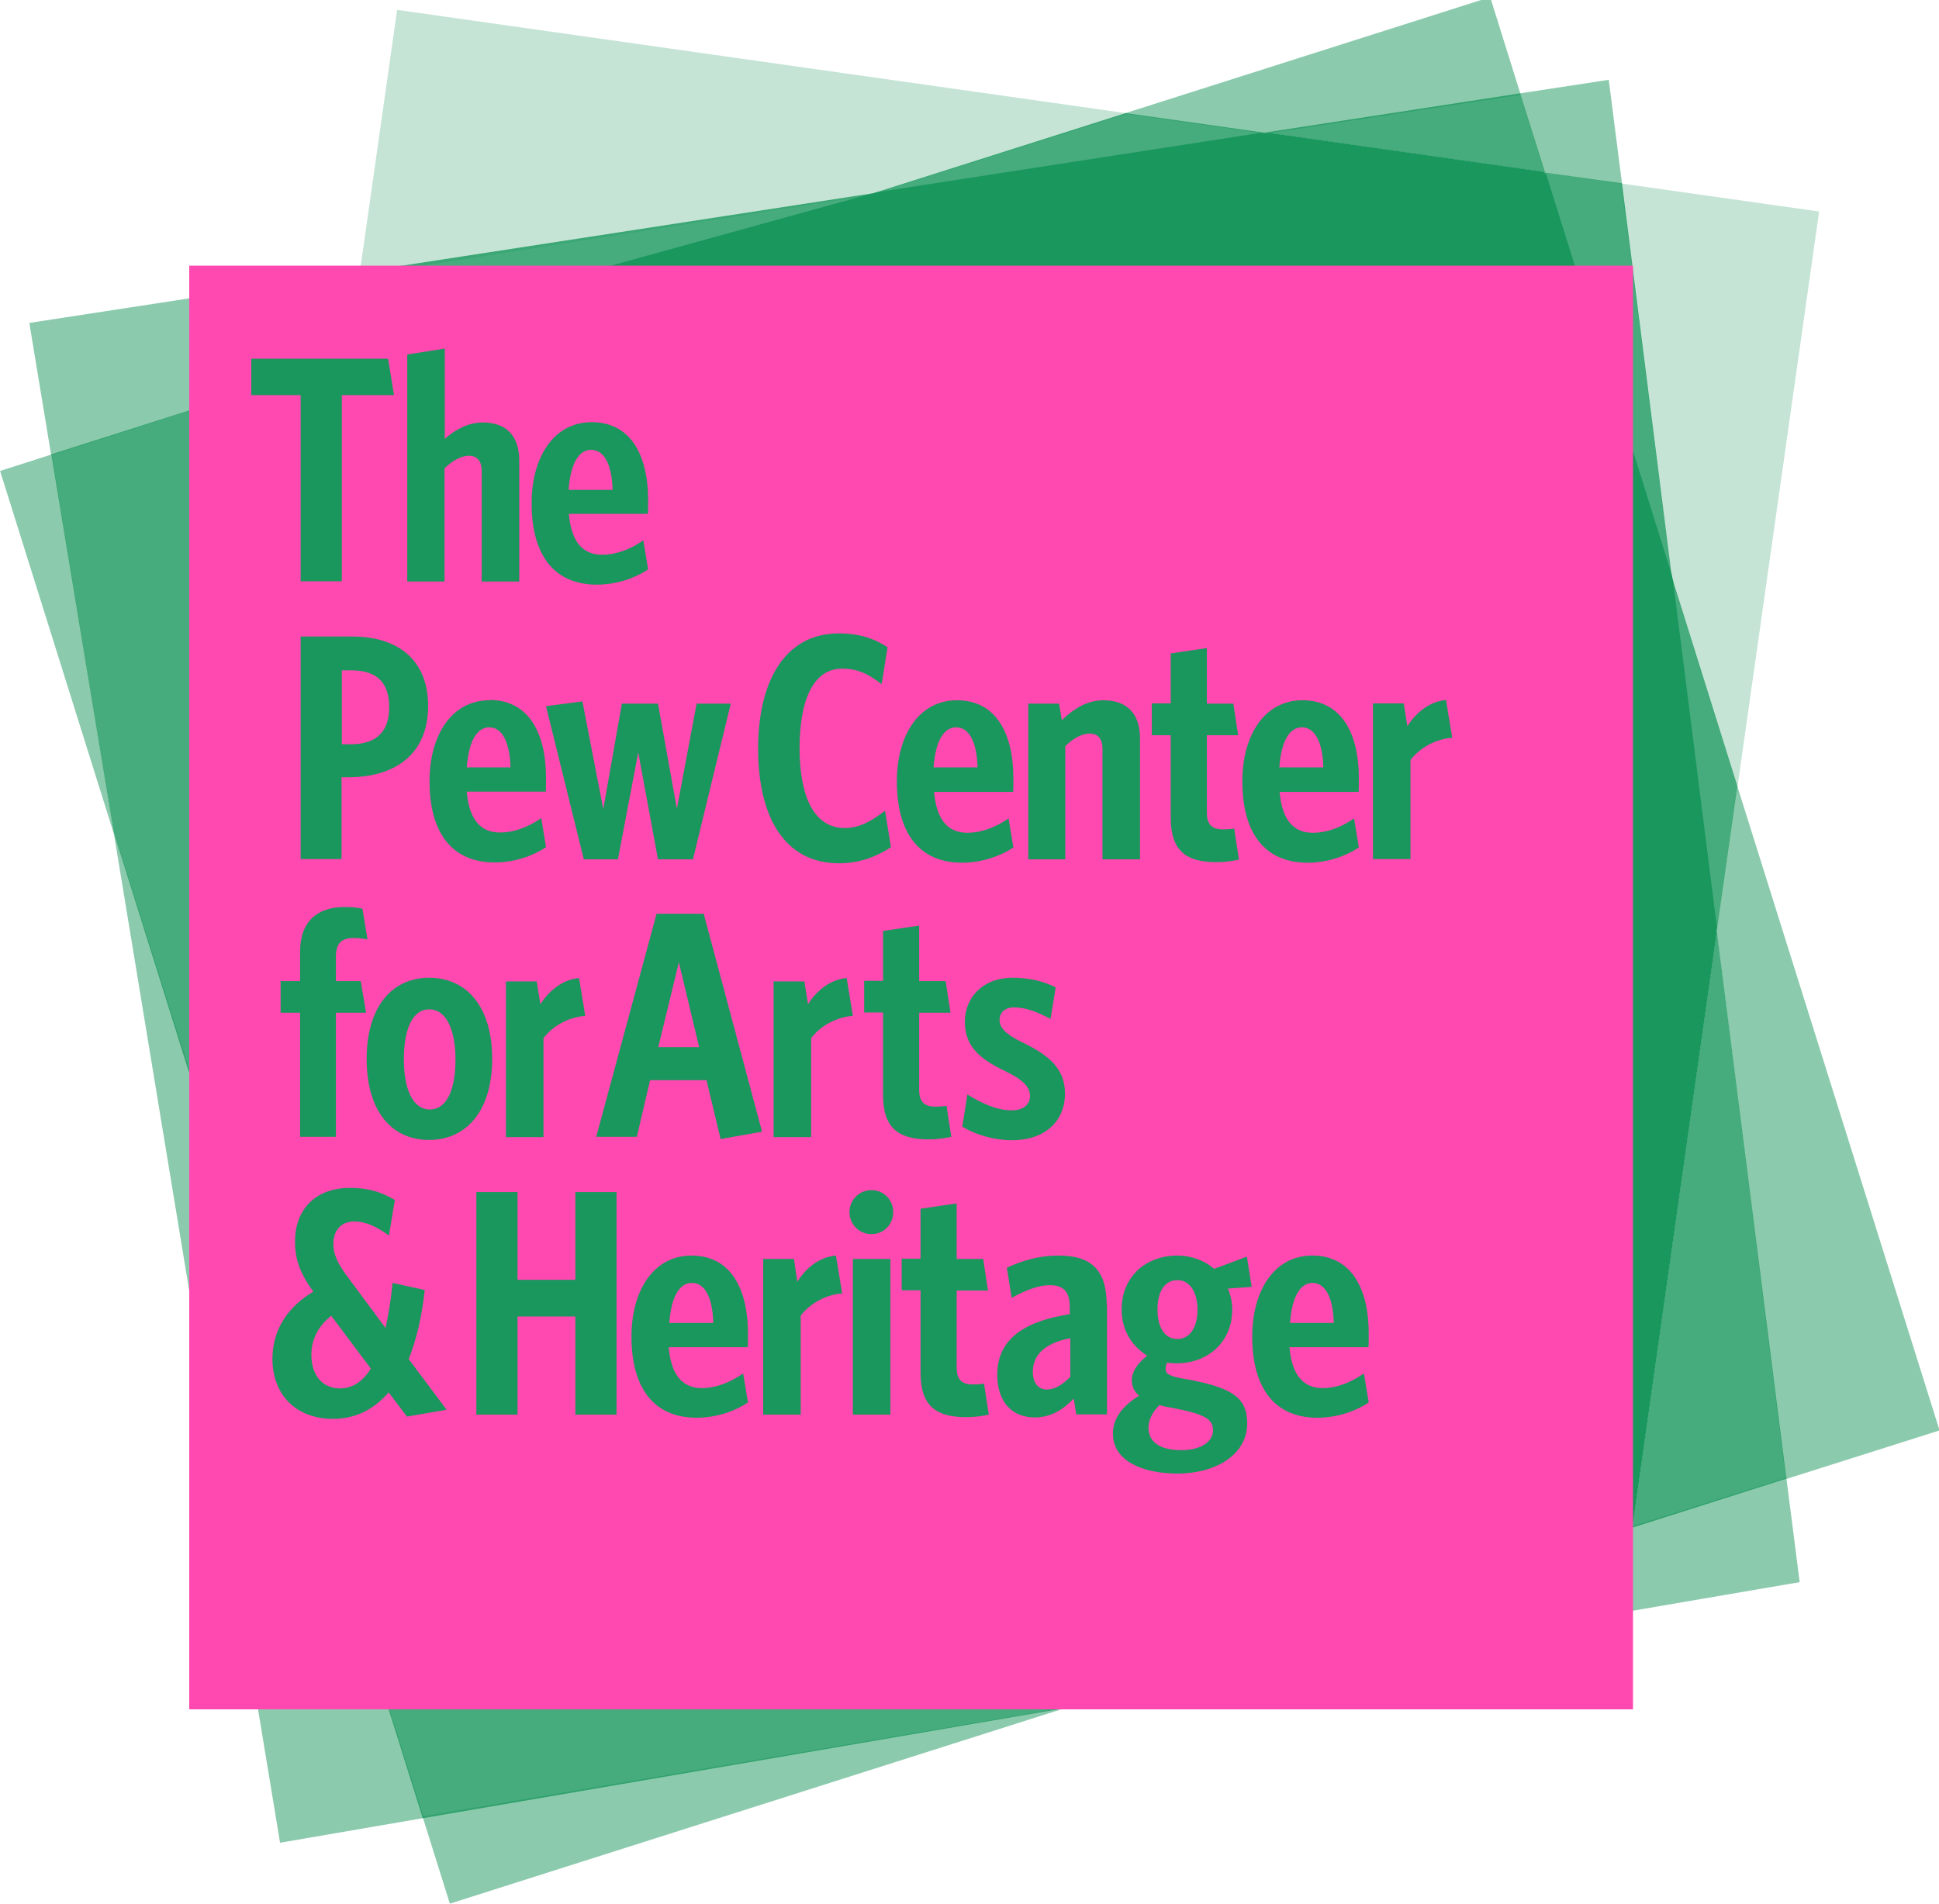
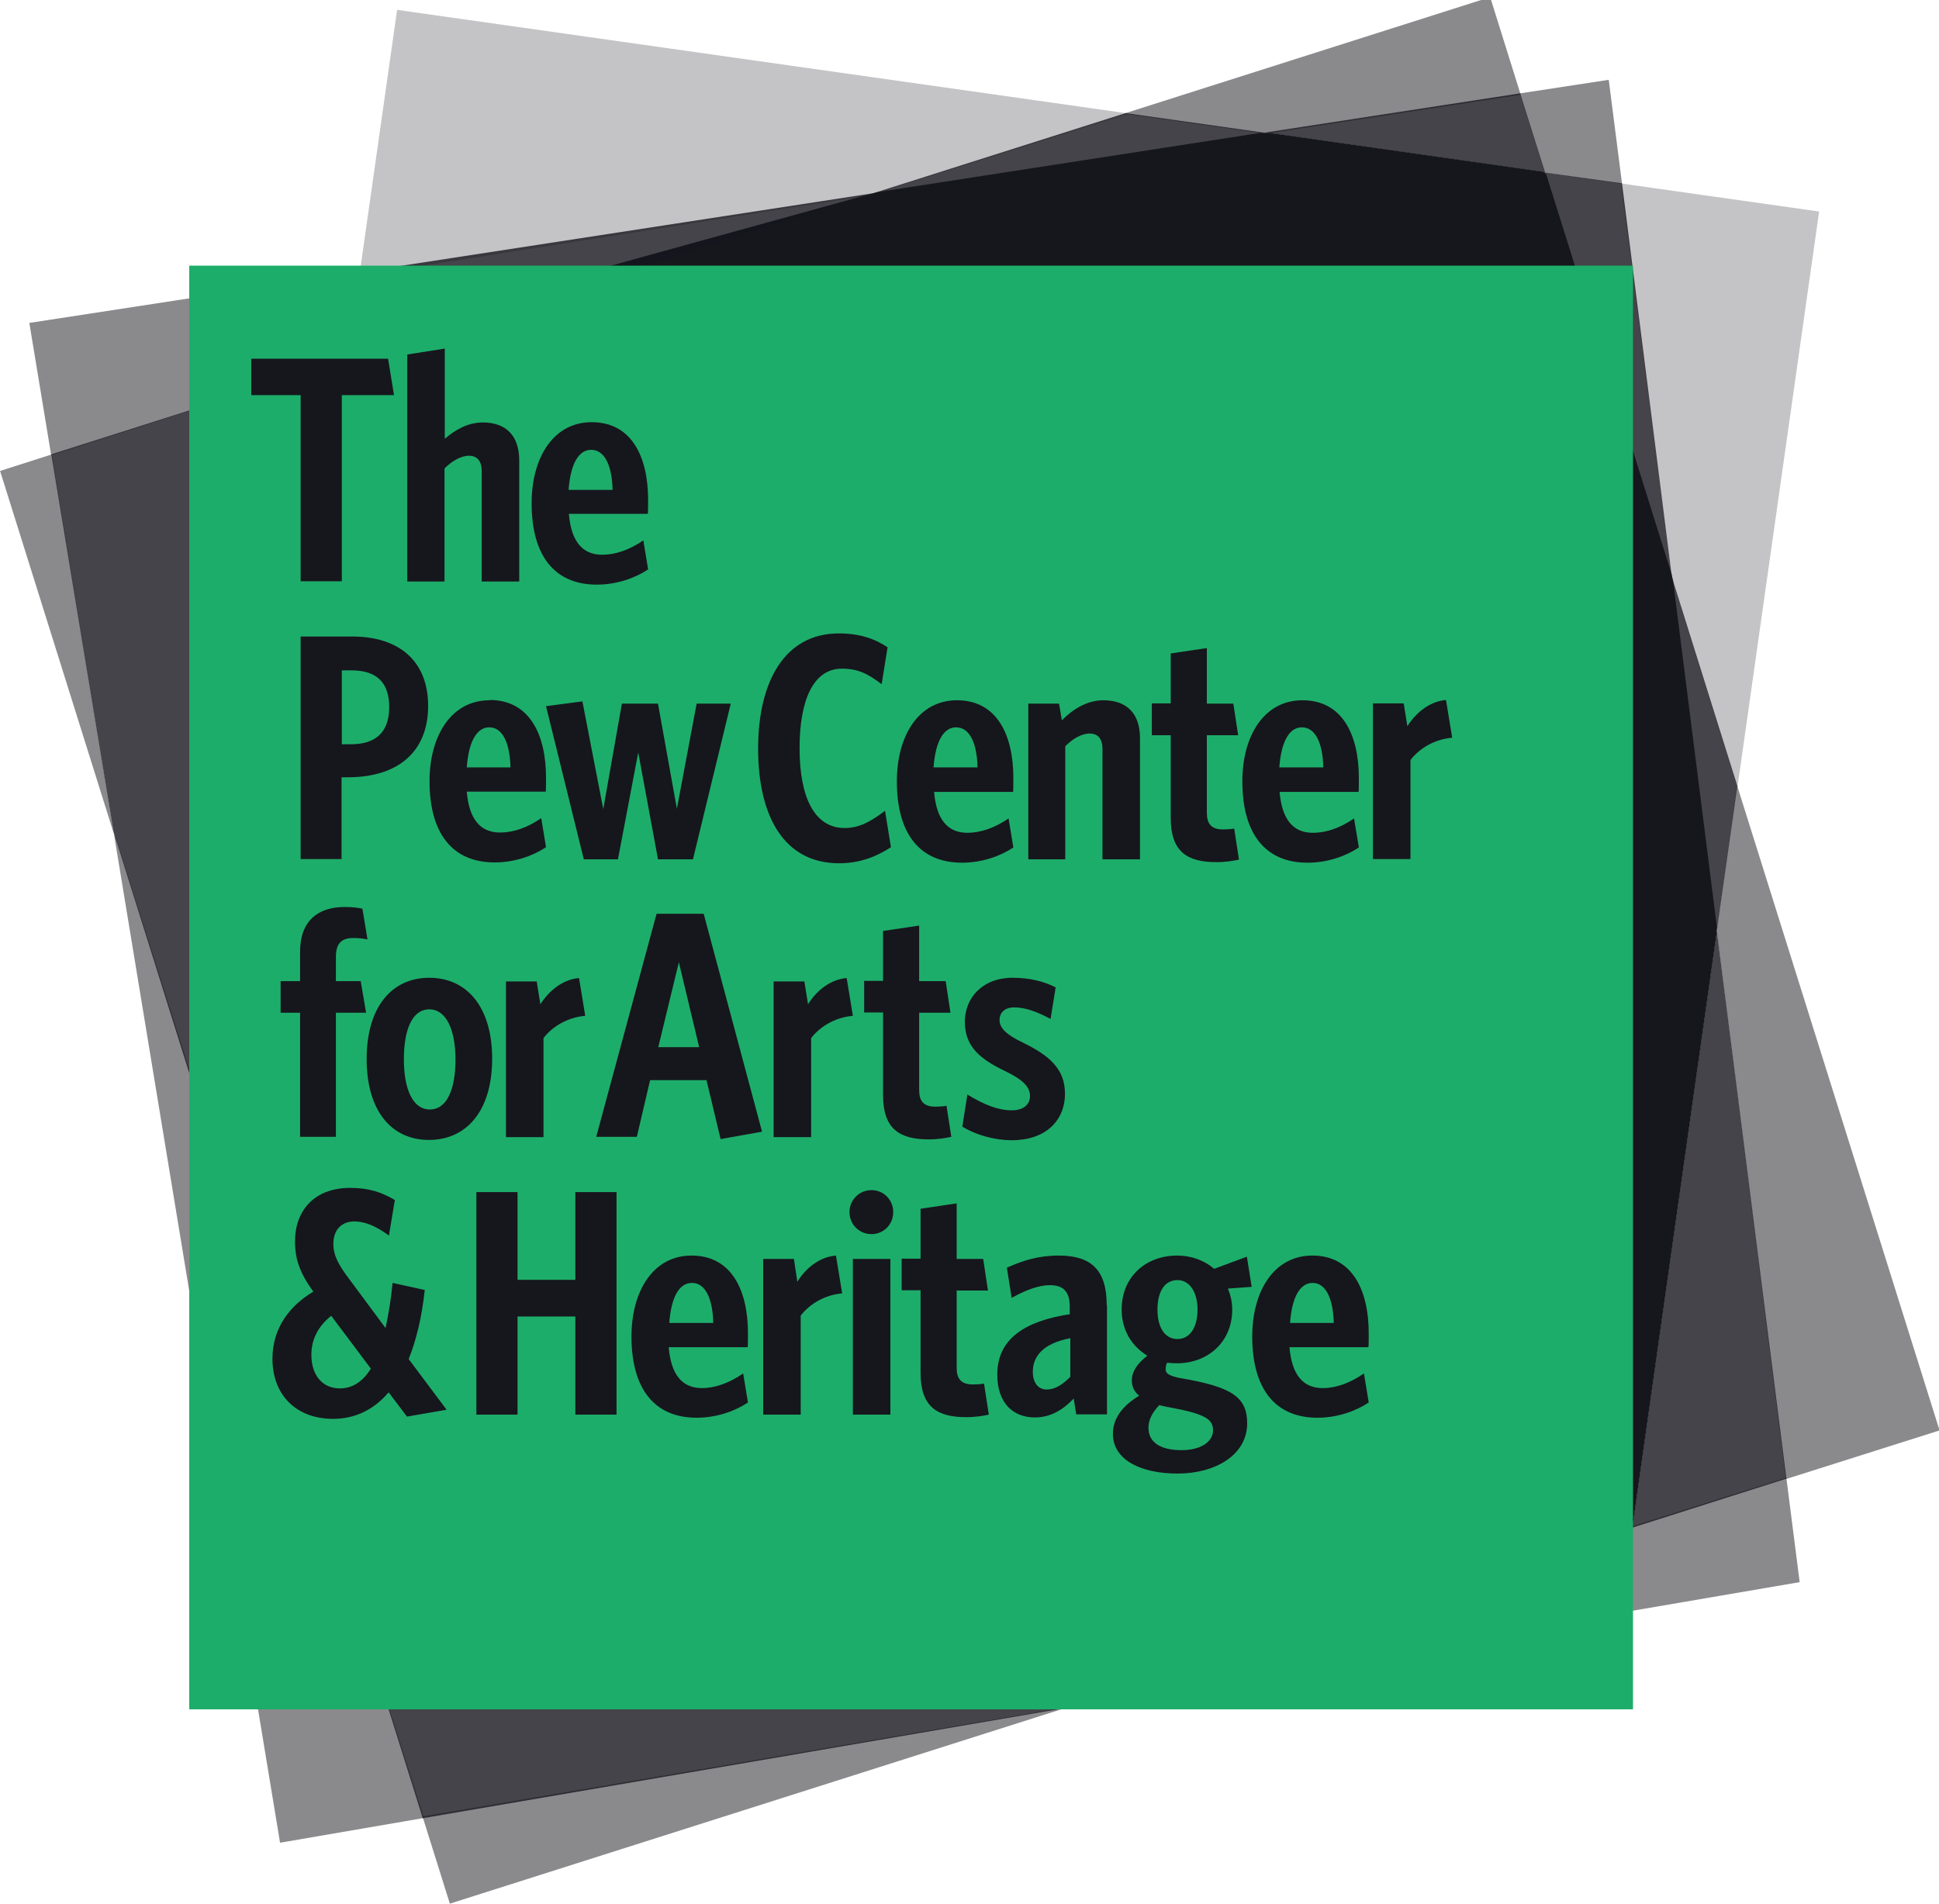
<svg xmlns="http://www.w3.org/2000/svg" xml:space="preserve" width="6.875in" height="6.75in" version="1.1" style="shape-rendering:geometricPrecision; text-rendering:geometricPrecision; image-rendering:optimizeQuality; fill-rule:evenodd; clip-rule:evenodd" viewBox="0 0 6875 6750">
  <defs>
    <style type="text/css">
   
-     .fil5 {fill:#19975D;fill-opacity:.8;fill-rule:nonzero}
-     .fil3 {fill:#19975D;fill-opacity:1;fill-rule:nonzero}
-     .fil1 {fill:#19975D;fill-opacity:.25;fill-rule:nonzero}
-     .fil6 {fill:#19975D;fill-opacity:.8;fill-rule:nonzero}
-     .fil4 {fill:#19975D;fill-opacity:.8;fill-rule:nonzero}
-     .fil2 {fill:#19975D;fill-opacity:.5;fill-rule:nonzero}
-     .fil0 {fill:#19975D;fill-opacity:.5;fill-rule:nonzero}
-     .fil7 {fill:#FF48B0;fill-opacity: 1;fill-rule:nonzero}
+     .fil5 {fill:#16161D;fill-opacity:.8;fill-rule:nonzero}
+     .fil3 {fill:#16161D;fill-opacity:1;fill-rule:nonzero}
+     .fil1 {fill:#16161D;fill-opacity:.25;fill-rule:nonzero}
+     .fil6 {fill:#16161D;fill-opacity:.8;fill-rule:nonzero}
+     .fil4 {fill:#16161D;fill-opacity:.8;fill-rule:nonzero}
+     .fil2 {fill:#16161D;fill-opacity:.5;fill-rule:nonzero}
+     .fil0 {fill:#16161D;fill-opacity:.5;fill-rule:nonzero}
+     .fil7 {fill:#1dad6a;fill-opacity: 1;fill-rule:nonzero}
   
  </style>
  </defs>
  <g id="Layer_x0020_1">
    <path class="fil0" d="M6332 5244l2 0 543 -172 -717 -2284 -1 -4 -72 511 0 9 245 1940zm-1049 -5254l0 0 -1292 411 -5 2 495 70 7 1 904 -138c0,0 -1,-3 -1,-3l-107 -342zm-5283 1679l402 1282 2 4 -220 -1344 -3 1 -181 58zm1499 4778l-1 -6 2251 -382 20 0 -2174 691 -95 -303z" />
    <path class="fil1" d="M3166 666l835 -263 -10 -2 -2583 -366 -134 943 1818 -287c15,-4 74,-24 74,-24zm2994 2126l-233 -741 0 -8 -180 -1393 4 1 699 99 -289 2037 -1 5z" />
    <path class="fil2" d="M812 4237l-400 -1263 -9 -23 318 1930 89 -630 2 -14zm464 -3272l-1172 180 77 466 1 3 1050 -337 44 -312zm5058 4278l-1 -3 -546 172 0 4 -43 303 637 -109 -47 -368zm-5590 -217l249 1508 506 -87 4 -1 -436 -1374 -323 -46zm5007 -4374l-265 -38 -9 -1 -88 -281 1 -1 314 -48 47 367 0 2z" />
    <path class="fil3" d="M6088 3291l-156 -1232 -3 -13 -2 -10 -444 -1416 -5 -8 -6 -3 -972 -138 -14 0 -16 0 -1358 210 -16 4c0,0 -1346,372 -1346,372l-956 0 -8 4876 4295 0 706 -516 1 -1 299 -2110 0 -6 0 -9z" />
    <path class="fil4" d="M5787 5417l547 -174 -247 -1943 -300 2117zm-4921 -1562l-106 -2428c0,0 -578,184 -578,184l221 1340 408 1300 56 -396zm4612 -3244l-88 -280 -904 139 992 141zm-397 5030l-1313 417 -2269 389 -431 -1375 4013 569z" />
    <polygon class="fil5" points="1259,1269 3097,685 1276,965 1234,1265 " />
    <path class="fil6" d="M4486 471l-495 -70 -894 284 1389 -214zm1442 1576l232 740 -73 514 -159 -1254z" />
    <polygon class="fil5" points="5478,612 5751,650 5928,2047 " />
    <path class="fil7" d="M5149 2616l-22 -134c-59,5 -107,46 -137,93l-13 -81 -109 0 0 552 133 0 0 -351c31,-41 86,-74 147,-79zm-577 2161l280 0c1,-3 1,-40 1,-49 0,-153 -58,-276 -200,-276 -136,0 -213,126 -213,287 0,185 81,288 231,288 72,0 137,-24 182,-54l-17 -103c-49,34 -99,52 -146,52 -72,0 -110,-50 -118,-145zm-218 -208l84 -6 -17 -107 -116 43c-35,-30 -81,-47 -131,-47 -111,0 -197,75 -197,191 0,75 37,131 91,164 -38,30 -55,58 -55,88 0,22 9,40 26,54 -61,37 -93,82 -93,135 0,96 105,141 229,141 133,0 247,-65 247,-178 0,-94 -55,-130 -240,-161 -37,-8 -49,-16 -49,-30 0,-8 1,-16 5,-24 11,1 23,2 35,2 109,0 196,-75 196,-190 0,-27 -6,-53 -15,-74zm-430 59c0,-125 -55,-176 -170,-176 -73,0 -128,18 -184,43l17 107c49,-27 95,-45 135,-45 47,0 71,21 71,77l0 26c-157,24 -257,86 -257,214 0,102 57,152 133,152 56,0 100,-27 138,-67l9 56 109 0 0 -388zm-418 388l-17 -110c-10,2 -26,3 -40,3 -42,0 -57,-21 -57,-59l0 -274 111 0 -17 -112 -94 0 0 -197 -128 19 0 177 -67 0 0 112 67 0 0 293c0,119 57,157 162,157 34,0 62,-5 80,-9zm-213 -976c34,0 62,-5 80,-9l-17 -110c-10,2 -26,3 -40,3 -42,0 -57,-21 -57,-59l0 -274 111 0 -17 -112 -94 0 0 -197 -128 19 0 177 -67 0 0 112 67 0 0 293c0,119 57,157 162,157zm-126 258c0,-43 -33,-78 -77,-78 -43,0 -78,34 -78,78 0,43 34,78 78,78 43,0 77,-34 77,-78zm-10 166l-133 0 0 552 133 0 0 -552zm-171 122l-22 -134c-60,5 -108,46 -137,93l-12 -81 -109 0 0 552 133 0 0 -351c31,-41 86,-74 148,-79zm-284 -573l-207 -773 -167 0 -214 791 144 0 47 -201 200 0 50 209 146 -26zm-331 764l280 0c1,-3 1,-40 1,-49 0,-153 -58,-276 -200,-276 -136,0 -213,126 -213,287 0,185 81,288 231,288 72,0 137,-24 182,-54l-17 -103c-49,34 -100,52 -146,52 -72,0 -110,-50 -118,-145zm-185 -550l-146 0 0 311 -205 0 0 -311 -146 0 0 789 146 0 0 -348 205 0 0 348 146 0 0 -789zm-441 -473c0,-184 -90,-287 -223,-287 -133,0 -222,104 -222,288 0,184 88,287 221,287 133,0 224,-103 224,-288zm-162 1244l-134 -179c27,-67 47,-150 57,-245l-114 -25c-6,62 -15,114 -25,160l-126 -170c-41,-54 -59,-87 -59,-129 0,-50 30,-79 74,-79 39,0 78,17 123,50l21 -126c-44,-26 -90,-43 -158,-43 -129,0 -196,82 -196,190 0,64 18,113 65,178 -86,51 -145,131 -145,238 0,126 82,213 215,213 79,0 145,-33 197,-94l65 86 139 -24zm-691 -3597l174 0 0 660 146 0 0 -660 185 0 -21 -129 -485 0 0 129zm626 1102c0,-160 -104,-246 -269,-246l-183 0 0 789 145 0 0 -290 29 0c170,-2 278,-89 278,-253zm-327 976l0 -86c0,-47 19,-67 62,-67 19,0 35,2 50,5l-18 -109c-15,-3 -33,-6 -63,-6 -94,0 -158,49 -158,158l0 105 -69 0 0 112 69 0 0 440 127 0 0 -440 107 0 -19 -112 -88 0zm252 -1417l133 0 0 -401c26,-26 58,-45 87,-45 31,0 45,22 45,53l0 393 133 0 0 -430c0,-85 -45,-134 -129,-134 -53,0 -98,26 -135,58l0 -320 -133 21 0 805zm293 421c-136,0 -213,126 -213,287 0,185 81,288 231,288 72,0 137,-24 182,-54l-17 -103c-49,34 -99,51 -146,51 -72,0 -110,-50 -118,-145l280 0c1,-3 1,-40 1,-49 0,-153 -58,-276 -200,-276zm149 -698c0,185 81,288 231,288 72,0 137,-24 182,-54l-17 -103c-49,34 -99,51 -146,51 -72,0 -110,-50 -118,-145l280 0c1,-3 1,-40 1,-49 0,-153 -58,-276 -200,-276 -136,0 -213,126 -213,287zm168 1683c-59,5 -107,46 -137,93l-13 -81 -109 0 0 552 133 0 0 -351c31,-41 86,-74 148,-79l-22 -134zm278 -973l-126 0 -66 374 -74 -382 -129 17 134 543 121 0 72 -379 70 379 124 0 134 -552 -121 0 -70 373 -67 -373zm671 973c-59,5 -108,46 -137,93l-13 -81 -109 0 0 552 133 0 0 -351c31,-41 86,-74 148,-79l-22 -134zm-314 -814c0,242 93,407 287,407 73,0 132,-23 184,-57l-21 -129c-53,40 -93,61 -143,61 -108,0 -160,-110 -160,-283 0,-171 49,-282 150,-282 56,0 91,17 141,55l21 -131c-47,-31 -100,-49 -173,-49 -190,0 -286,168 -286,409zm492 117c0,185 81,288 231,288 72,0 137,-24 182,-54l-17 -103c-49,34 -100,51 -146,51 -72,0 -110,-50 -118,-145l280 0c1,-3 1,-40 1,-49 0,-153 -58,-276 -200,-276 -136,0 -213,126 -213,287zm472 1116c0,29 -23,50 -64,50 -49,0 -97,-19 -158,-56l-18 114c48,29 113,48 176,48 119,0 188,-69 188,-165 0,-89 -57,-136 -149,-181 -61,-29 -83,-53 -83,-80 0,-29 22,-45 51,-45 41,0 81,15 130,41l18 -112c-43,-22 -94,-34 -153,-34 -106,0 -169,71 -169,156 0,88 54,132 141,174 65,31 90,57 90,89zm-8 -840l133 0 0 -401c26,-26 57,-45 87,-45 31,0 45,22 45,53l0 393 133 0 0 -430c0,-85 -45,-134 -130,-134 -58,0 -108,32 -147,71l-10 -59 -109 0 0 552zm440 -440l67 0 0 293c0,119 57,157 162,157 34,0 62,-5 80,-9l-17 -110c-10,2 -26,3 -40,3 -42,0 -57,-21 -57,-60l0 -274 111 0 -17 -112 -94 0 0 -197 -128 19 0 177 -67 0 0 112zm321 164c0,185 81,288 231,288 72,0 137,-24 182,-54l-17 -103c-49,34 -99,51 -146,51 -72,0 -110,-50 -118,-145l280 0c1,-3 1,-40 1,-49 0,-153 -58,-276 -200,-276 -136,0 -213,126 -213,287zm1385 -1829l0 5119 -5119 0 0 -5119 5119 0zm-1615 3597c-46,0 -71,41 -71,105 0,63 26,104 71,104 43,0 71,-40 71,-104 0,-64 -29,-105 -71,-105zm-513 325c0,39 19,63 49,63 30,0 56,-17 84,-45l0 -137c-100,19 -133,67 -133,119zm450 118l-1 0c-25,25 -39,53 -39,80 0,51 40,80 118,80 66,0 111,-29 111,-70 0,-39 -25,-58 -155,-82 -10,-1 -23,-5 -33,-7l0 -1zm542 -433c-43,0 -73,47 -80,142l155 0c-2,-88 -29,-142 -75,-142zm-2558 -2954c-43,0 -73,47 -80,142l156 0c-2,-88 -29,-142 -76,-142zm238 2118l145 0 -72 -301 -73 301zm-679 -992l155 0c-2,-88 -29,-142 -75,-142 -43,0 -73,47 -80,142zm1735 -142c-43,0 -73,47 -80,142l156 0c-2,-88 -29,-142 -76,-142zm1226 0c-43,0 -73,47 -80,142l156 0c-2,-88 -29,-142 -76,-142zm-3094 1000c-61,0 -90,73 -90,177 0,105 31,178 92,178 61,0 91,-72 91,-177 0,-104 -32,-178 -93,-178zm931 970c-43,0 -73,47 -80,142l156 0c-2,-88 -29,-142 -75,-142zm-1206 -2172l-35 0 0 262 32 0c90,0 136,-44 136,-132 0,-85 -43,-130 -133,-130zm-73 2288l141 188c-30,48 -67,70 -110,70 -62,0 -101,-47 -101,-119 0,-57 26,-103 70,-138z" />
  </g>
</svg>
